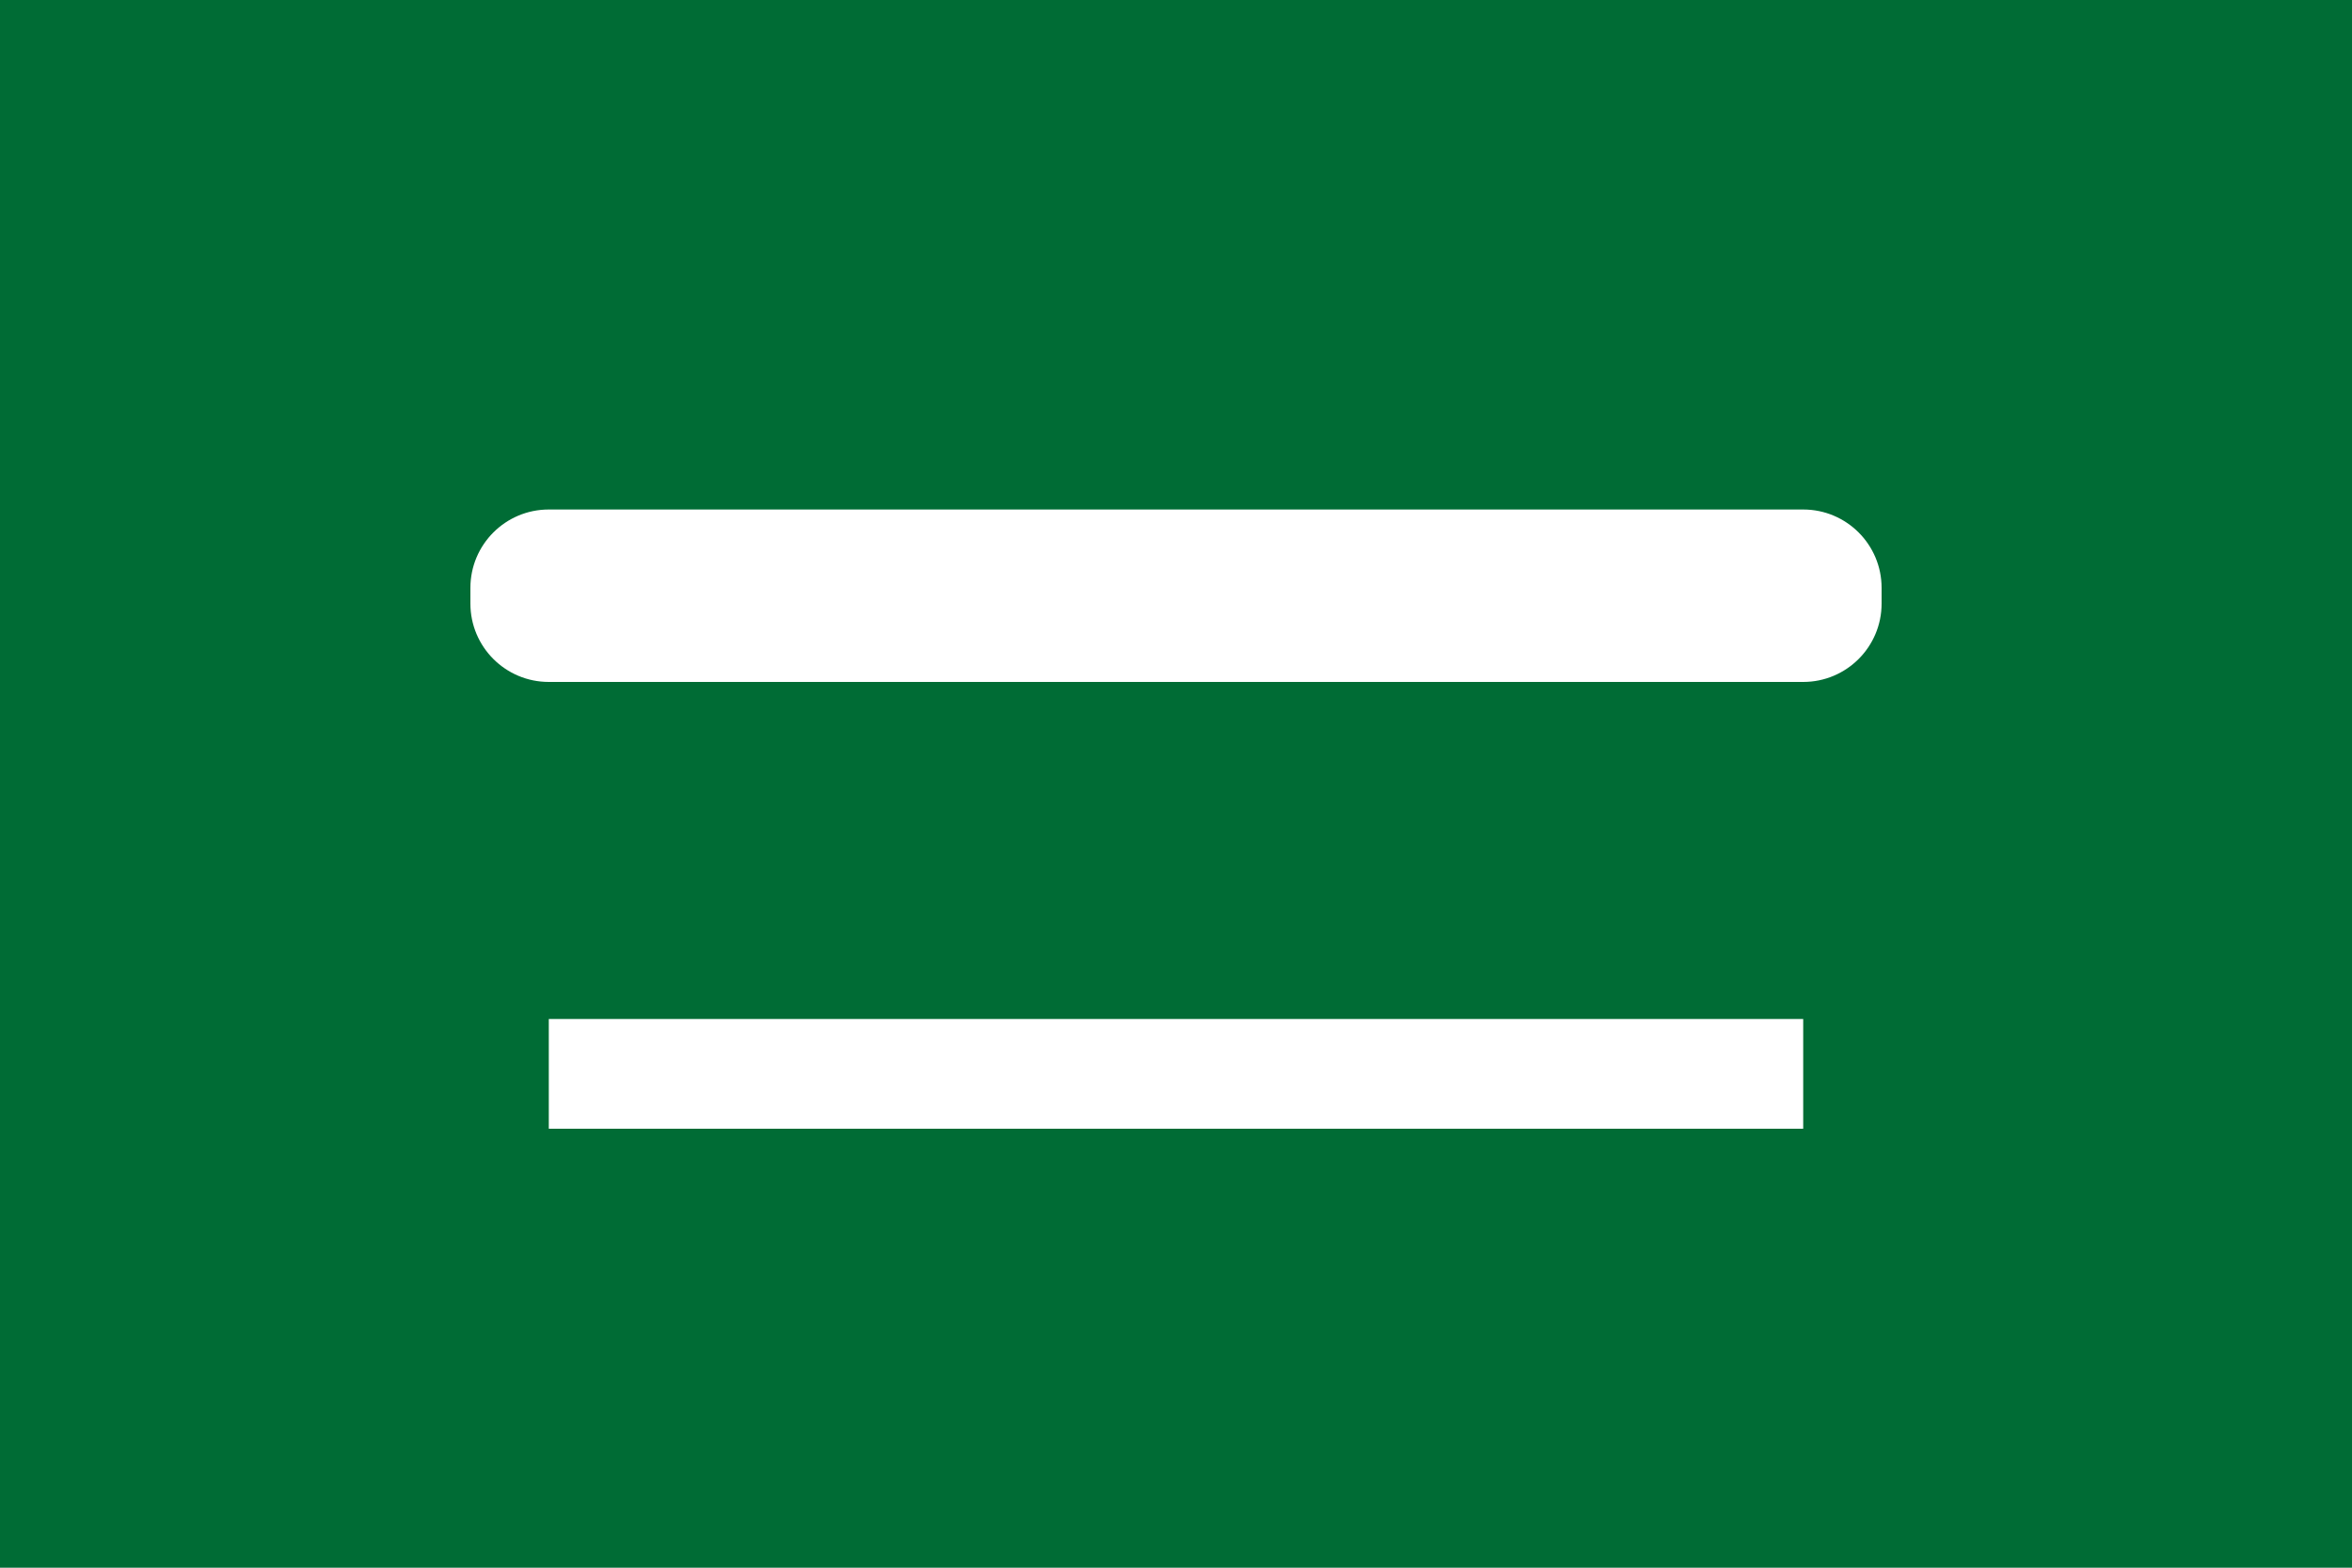
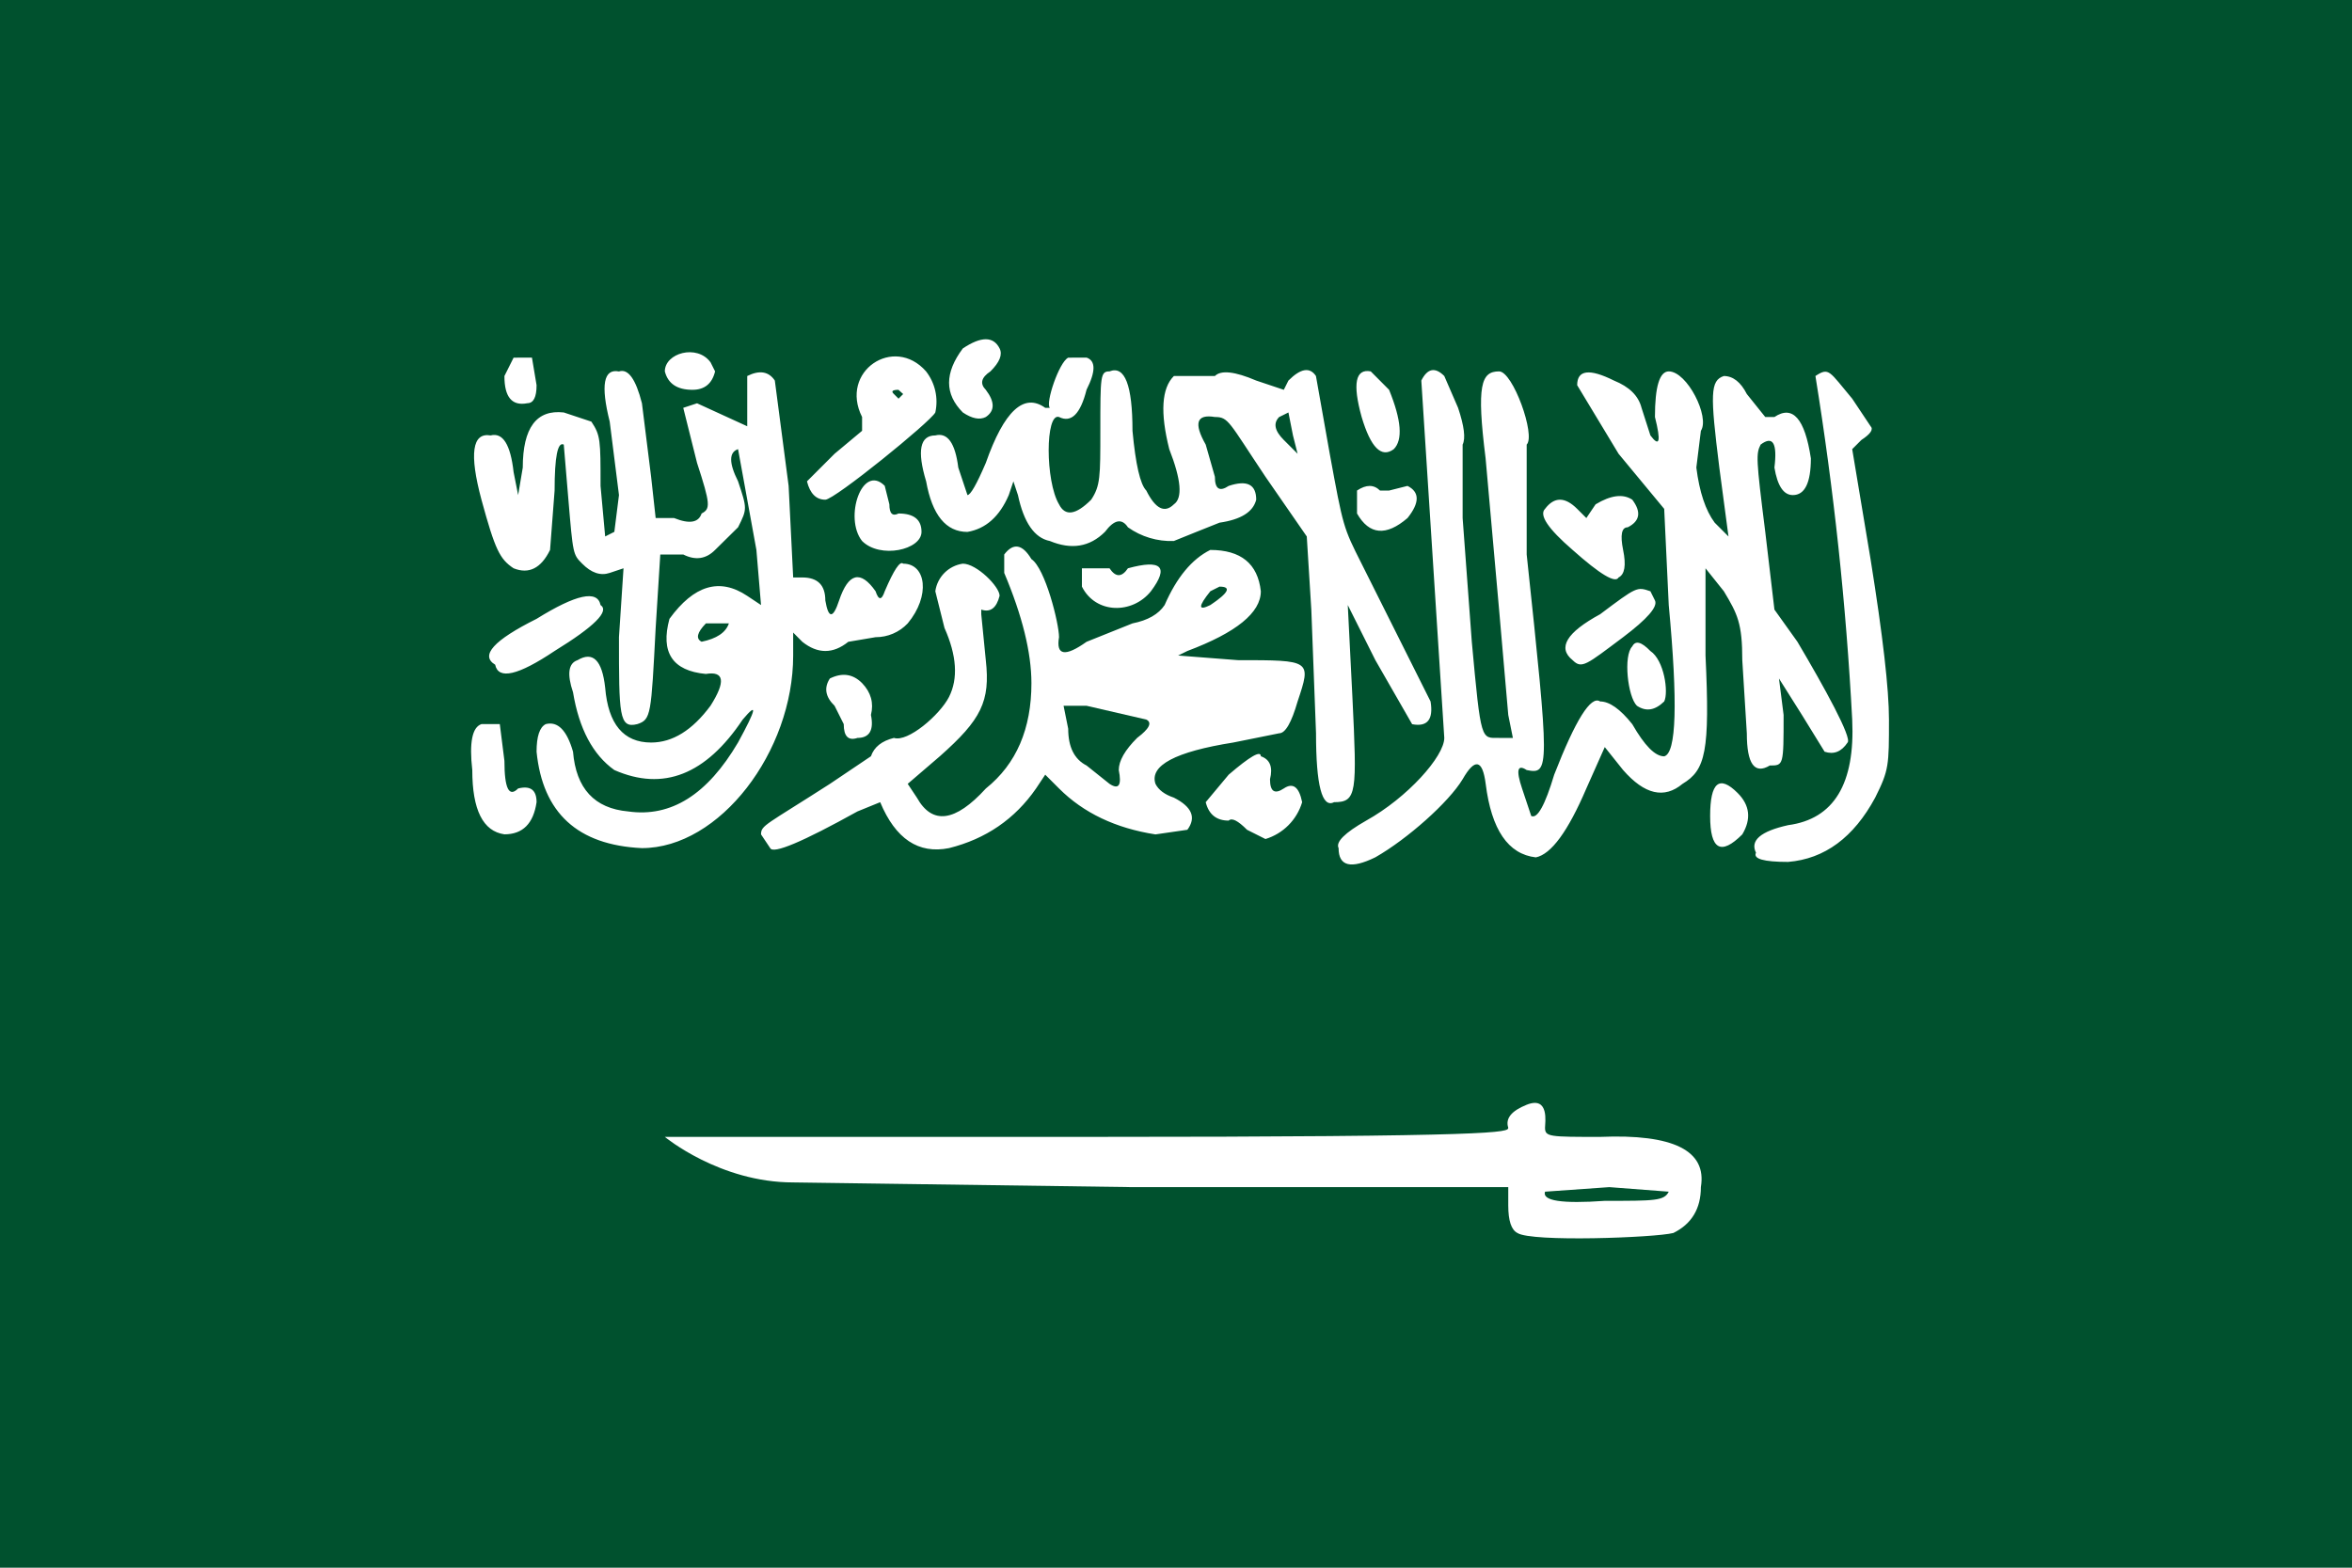
- <svg xmlns="http://www.w3.org/2000/svg" viewBox="0 0 30 20" width="30" height="20">
-   <rect width="30" height="20" fill="#006C35" />
-   <rect x="6" y="6.5" width="18" height="2.2" rx="1" fill="#fff" />
-   <rect x="7" y="13" width="16" height="1.4" fill="#fff" />
+ <svg xmlns="http://www.w3.org/2000/svg" width="30" height="20">
+   <path fill="#fff" d="M0 0h30v20H0z" />
+   <path fill="#00512e" d="M0 0v20h30V0Zm12.75 4.445q.06.117-.117.293-.176.117-.059.235.175.23 0 .347-.117.06-.293-.058c-.234-.235-.234-.504 0-.817q.351-.234.469 0m-5.965.117.059.352q0 .229-.117.23-.294.058-.293-.347l.117-.234Zm2.278.06.058.116q-.057.235-.289.235-.292 0-.352-.235c0-.234.41-.351.582-.117m2.75.117a.63.63 0 0 1 .118.524c-.059.117-1.285 1.113-1.403 1.113q-.175 0-.234-.234l.352-.352.351-.293V5.32c-.293-.582.406-1.05.816-.582m2.047-.176q.177.06 0 .41-.117.465-.351.348c-.176-.058-.176.82 0 1.114q.117.234.41-.059c.117-.176.117-.293.117-.879 0-.7 0-.758.117-.758q.293-.116.293.758.06.645.176.762.175.351.352.176.17-.118-.059-.704-.176-.7.059-.933h.523q.117-.117.527.058l.352.118.059-.118q.234-.234.351-.058l.176.992c.172.938.172.938.406 1.402l.88 1.758q.057.346-.235.29l-.469-.817-.352-.703.059 1.172c.059 1.226.059 1.343-.234 1.343q-.23.118-.23-.879l-.06-1.578-.058-.933-.527-.762c-.47-.703-.47-.762-.645-.762q-.351-.059-.117.352l.117.41q0 .234.176.117.351-.117.351.176-.058.234-.468.293l-.293.117-.29.117a.95.95 0 0 1-.585-.175q-.117-.177-.293.058c-.196.195-.43.23-.703.117q-.294-.058-.407-.586l-.058-.175-.059.175q-.176.41-.527.47-.411 0-.527-.645-.177-.586.117-.586.234-.06.293.41l.117.351q.058 0 .234-.41.35-.996.758-.703h.059c-.059-.058.117-.582.234-.64Zm-5.671.583.117.937.058.527h.235q.293.118.351-.058c.114-.059.114-.117-.058-.645l-.176-.703.176-.058.64.293v-.641q.235-.117.352.058l.176 1.344.058 1.168h.117q.293 0 .293.293.06.353.176 0 .177-.527.465-.117.058.176.117 0 .175-.41.235-.352c.293 0 .351.41.058.762a.56.56 0 0 1-.41.176l-.348.059q-.292.234-.586 0l-.117-.118v.293c0 1.227-.937 2.457-1.93 2.457-.82-.039-1.265-.449-1.343-1.23q0-.293.117-.352.23-.059.348.352.058.704.703.762c.547.078 1.011-.215 1.402-.88.234-.429.254-.523.059-.292-.47.703-1.012.918-1.637.644q-.411-.293-.527-.992-.118-.351.058-.41.294-.175.352.351.058.699.586.7.41 0 .758-.47.293-.463-.06-.405-.639-.06-.464-.703c.313-.43.64-.528.992-.293l.176.117-.059-.703-.234-1.286q-.176.06 0 .41c.117.352.117.352 0 .587l-.293.289q-.174.175-.406.058h-.293l-.059.938c-.058 1.11-.058 1.168-.234 1.226-.234.059-.234-.117-.234-1.11l.058-.878-.176.059q-.176.059-.351-.118c-.117-.117-.117-.117-.176-.816l-.059-.703q-.117-.06-.117.586l-.058.758q-.172.351-.465.234c-.176-.117-.235-.234-.41-.875q-.236-.88.117-.82.234-.06.293.468l.058.293.059-.351q.001-.762.523-.703l.352.117c.117.176.117.234.117.82l.059.645.117-.059.059-.469-.118-.937q-.176-.699.118-.64.175-.059.293.406m9.53-.172q.236.58.06.757-.236.176-.41-.41-.177-.638.116-.582Zm.704-.176.176.406q.117.35.058.469v.937l.117 1.579c.118 1.285.118 1.226.348 1.226h.176l-.059-.293-.117-1.344-.172-1.93c-.117-.933-.058-1.109.172-1.109.176 0 .469.817.352.934v1.402c.293 2.75.293 2.809 0 2.75q-.177-.117-.059.235l.117.351q.117.059.293-.527.41-1.053.586-.934c.117 0 .254.094.41.29.157.273.29.41.407.41.156-.04.175-.68.058-1.93l-.058-1.227-.582-.703-.528-.875q0-.293.469-.059c.195.079.312.192.352.348l.113.352q.176.234.058-.235 0-.58.176-.582c.235 0 .527.582.41.758l-.058.469q.059.468.234.703l.176.176-.117-.88c-.117-.937-.117-1.109.058-1.167q.176.001.293.23l.235.293h.117q.35-.234.465.528-.001.468-.23.468-.177 0-.235-.351.058-.469-.176-.293c-.059.117-.059.176.059 1.113l.117.992.293.41c.347.586.699 1.227.64 1.286q-.117.176-.293.117l-.289-.469-.293-.465.059.465c0 .645 0 .645-.176.645q-.293.175-.293-.41l-.058-.934c0-.469-.059-.586-.235-.879l-.234-.293v1.113c.058 1.227 0 1.461-.293 1.637-.234.195-.484.137-.758-.176l-.234-.293-.235.528q-.351.82-.644.879-.53-.06-.64-.938-.06-.468-.294-.059c-.176.293-.703.762-1.113.996q-.47.23-.469-.117-.059-.117.352-.351c.527-.293.996-.82.996-1.055l-.293-4.559q.117-.234.293-.058m5.203.289.234.351q.06.06-.117.176l-.117.117.234 1.403q.235 1.465.235 2.047c0 .586 0 .644-.176.996q-.411.762-1.11.82-.468 0-.41-.117-.117-.235.41-.352.875-.117.817-1.347a41 41 0 0 0-.469-4.383c.176-.117.176-.059.469.289m-12.34 1.113.059.235q0 .176.117.117.293 0 .293.234c0 .23-.527.348-.758.117-.234-.293 0-.996.29-.703m6.316.059h.117l.234-.059q.234.117 0 .41-.41.352-.644-.058v-.293q.175-.117.293 0m3.218.117q.176.234-.058.352-.117 0-.059.289.06.293-.058.351-.06.117-.586-.351-.47-.406-.352-.524.176-.234.41 0l.117.117.118-.175q.292-.176.468-.059m-7.664.758c.176.117.352.82.352.996q-.06.351.351.059l.586-.235q.293-.058.41-.234.23-.528.582-.703.587 0 .645.527 0 .41-.937.762l-.118.058.762.059c.938 0 .938 0 .762.527q-.117.406-.235.406l-.586.118q-1.108.176-.992.527.059.117.235.176.346.176.172.41l-.407.059q-.762-.118-1.23-.586l-.176-.176-.117.176q-.405.585-1.11.761-.585.117-.878-.586l-.29.118q-1.055.585-1.113.468l-.117-.175c0-.118.059-.118.879-.645l.523-.352q.06-.176.293-.234c.176.059.586-.293.703-.523q.177-.352-.058-.88l-.117-.468a.414.414 0 0 1 .351-.352c.176 0 .469.293.469.41q-.06.235-.234.176v.059l.058.586c.059.527-.058.758-.586 1.226l-.41.352.117.176q.294.526.88-.117c.39-.313.581-.762.581-1.344q-.001-.586-.347-1.406v-.235q.174-.229.347.059m.996.117q.117.175.235 0 .644-.176.293.293c-.235.293-.703.293-.88-.059V7.25Zm6.899.293.058.117q.059.118-.406.469c-.469.351-.527.41-.644.293q-.294-.235.351-.586c.469-.352.469-.352.64-.293m-13.39.176q.176.117-.586.586-.698.468-.758.175-.293-.175.528-.585.757-.47.816-.176m13.39.586c.177.117.235.527.177.644-.118.114-.23.133-.348.055-.117-.113-.176-.64-.059-.758q.06-.117.23.059m-10.054.41q.17.177.113.406c.04.195-.02.293-.171.293q-.176.059-.176-.176l-.117-.234q-.176-.17-.06-.348.236-.117.411.059m-4.621.523.059.469q0 .528.175.352.235-.059.235.175-.06.41-.41.41-.41-.058-.41-.82-.06-.527.117-.586Zm9.824.703q0 .235.176.118.175-.118.234.175a.7.7 0 0 1-.468.47l-.235-.118q-.175-.176-.234-.117-.234 0-.293-.235l.293-.351q.41-.352.41-.235.175.06.117.293m5.965.176q.234.234.059.528-.41.41-.41-.235 0-.644.351-.293m-2.457 4.27c0 .117.059.117.703.117q1.402-.058 1.285.64 0 .412-.351.586c-.235.06-1.813.118-1.989 0q-.117-.059-.117-.351v-.234h-4.793l-4.328-.06c-.937 0-1.637-.581-1.637-.581h5.38c5.32 0 5.378-.059 5.378-.117q-.058-.176.235-.293c.293-.117.234.234.234.293" />
+   <path fill="#00512e" d="m11.402 5.027.059.059.059-.059-.06-.054q-.116.001-.058.054m4.914.293q-.117.117.059.293l.176.176-.059-.234-.058-.293ZM9.004 7.953q-.17.175-.055.234.289-.059.348-.234Zm6.434-.41q-.236.293 0 .176.351-.235.117-.235Zm-1.813 1.754q0 .35.234.469l.293.234q.177.117.118-.176 0-.176.234-.41.234-.176.117-.234l-.762-.176h-.293Zm6.082 5.906q-.059.175.762.117c.64 0 .758 0 .816-.117l-.758-.058Zm0 0" />
</svg>
